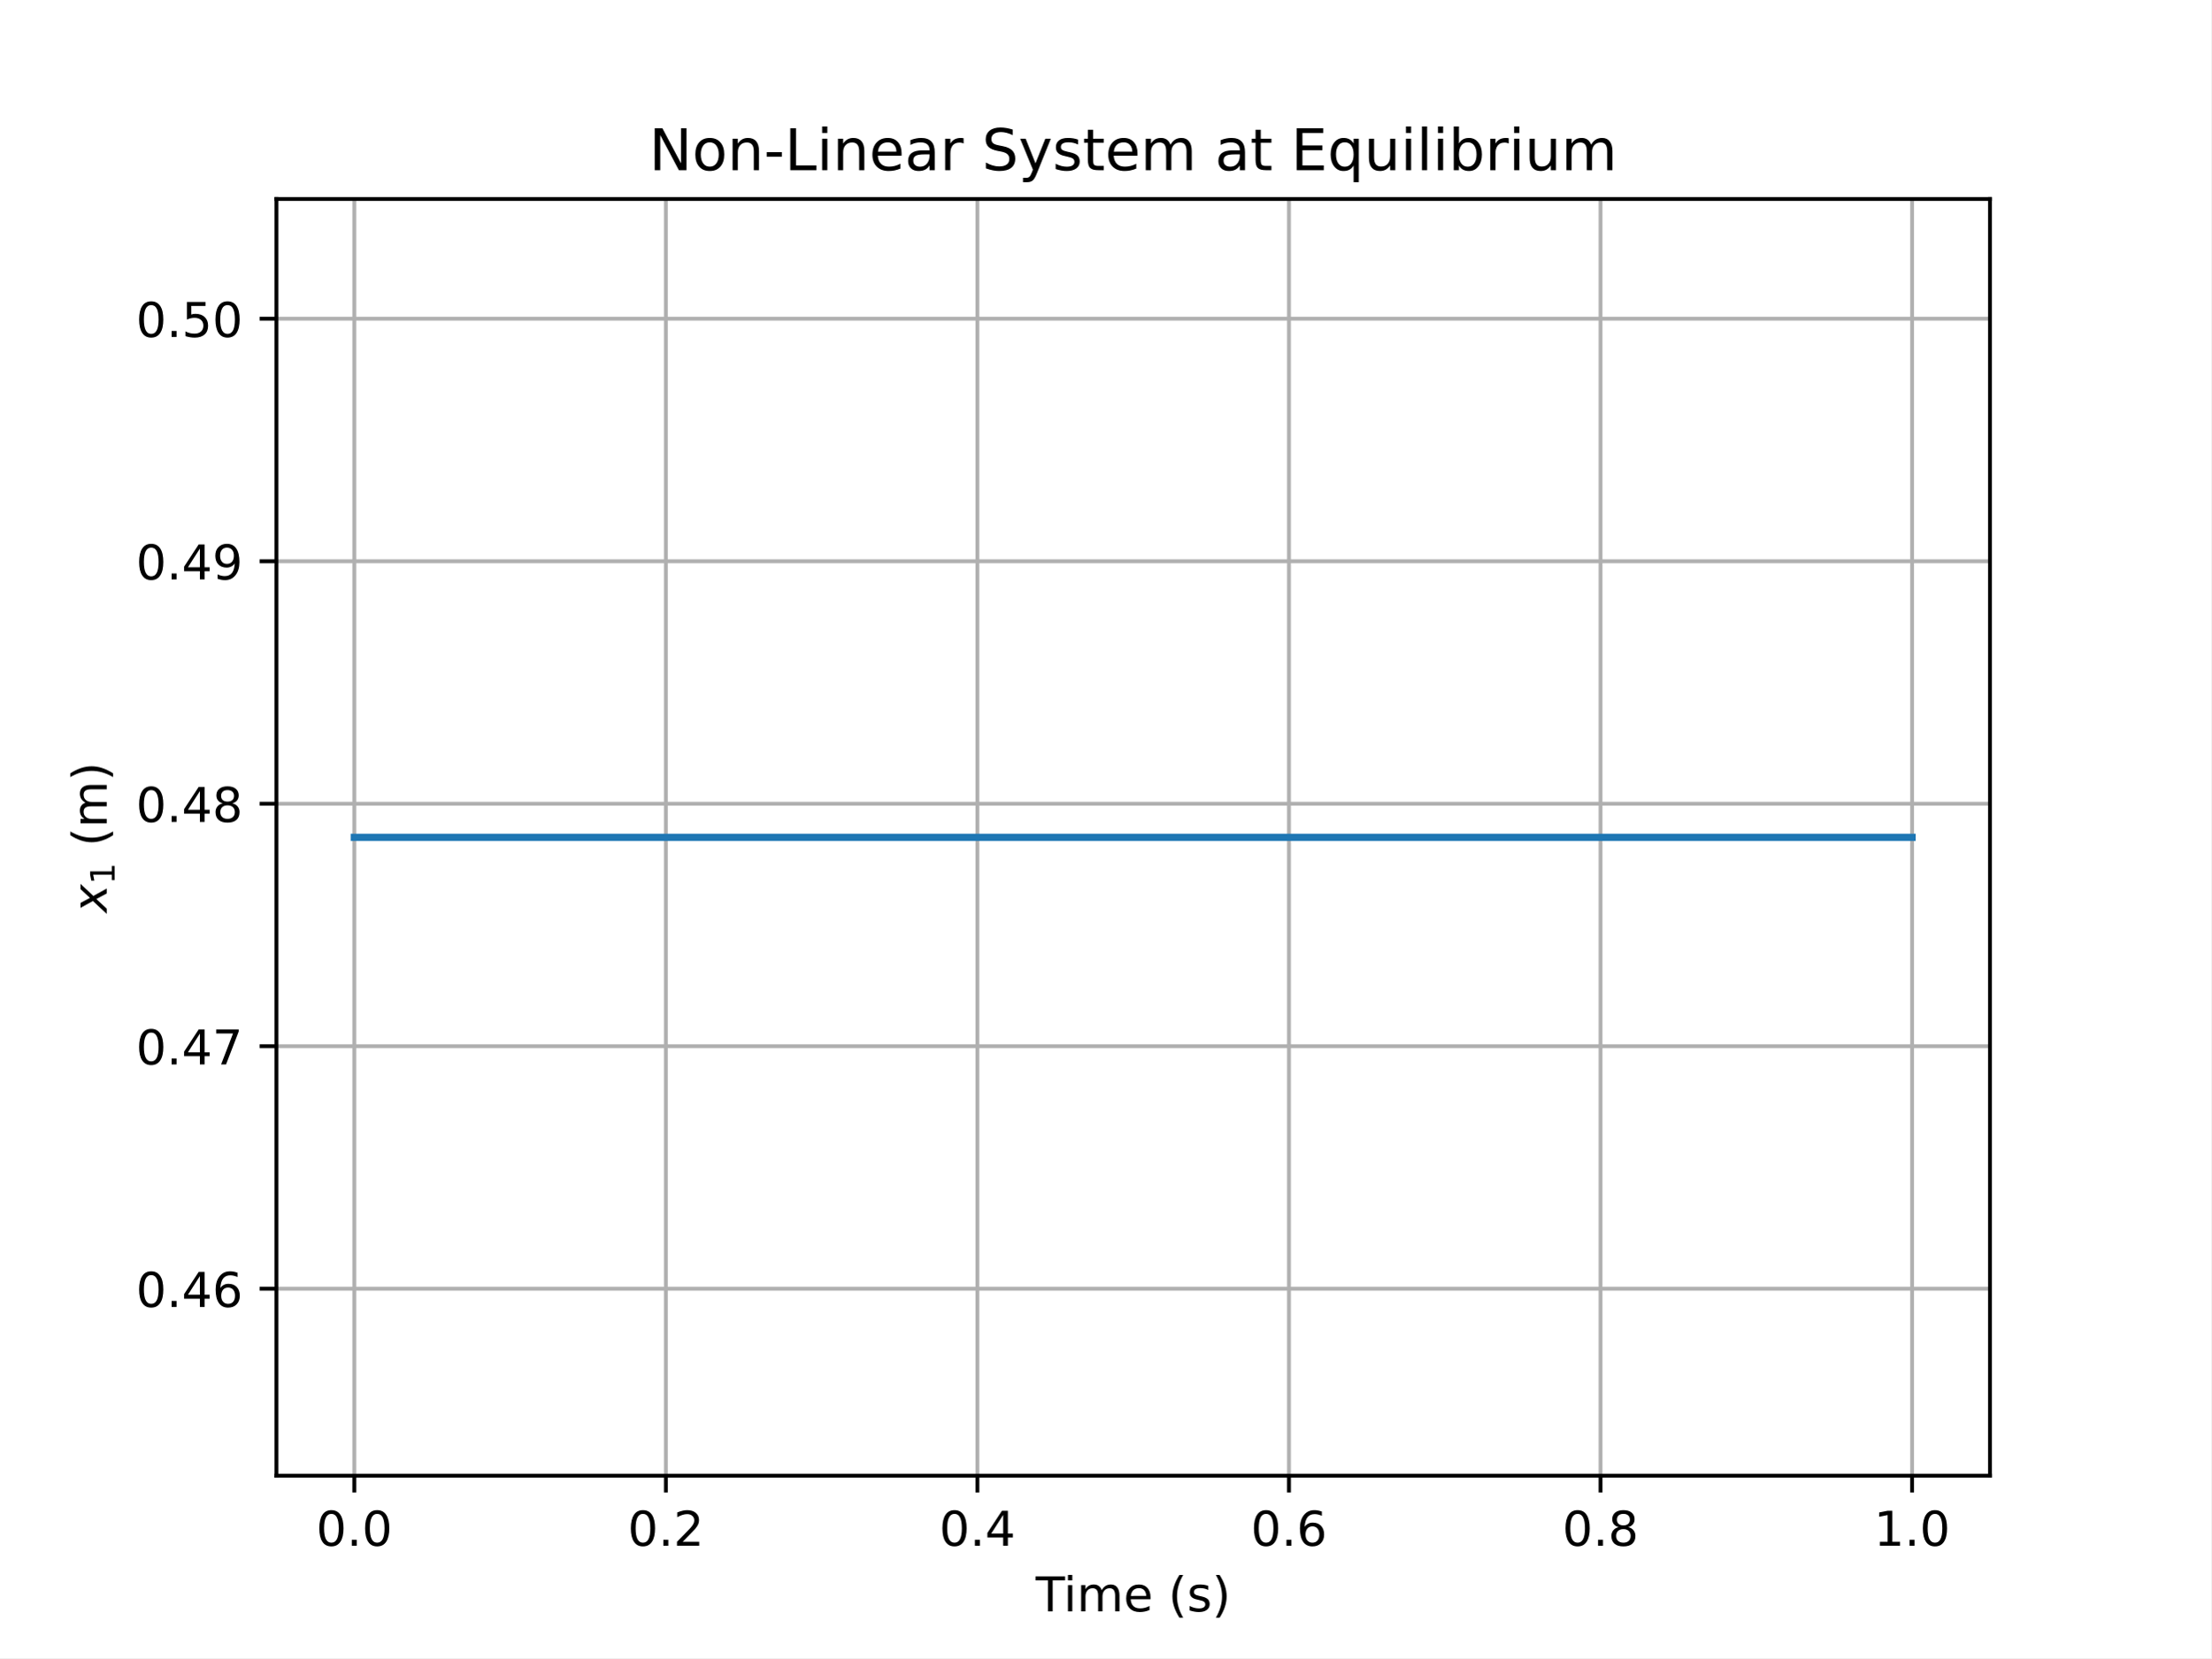
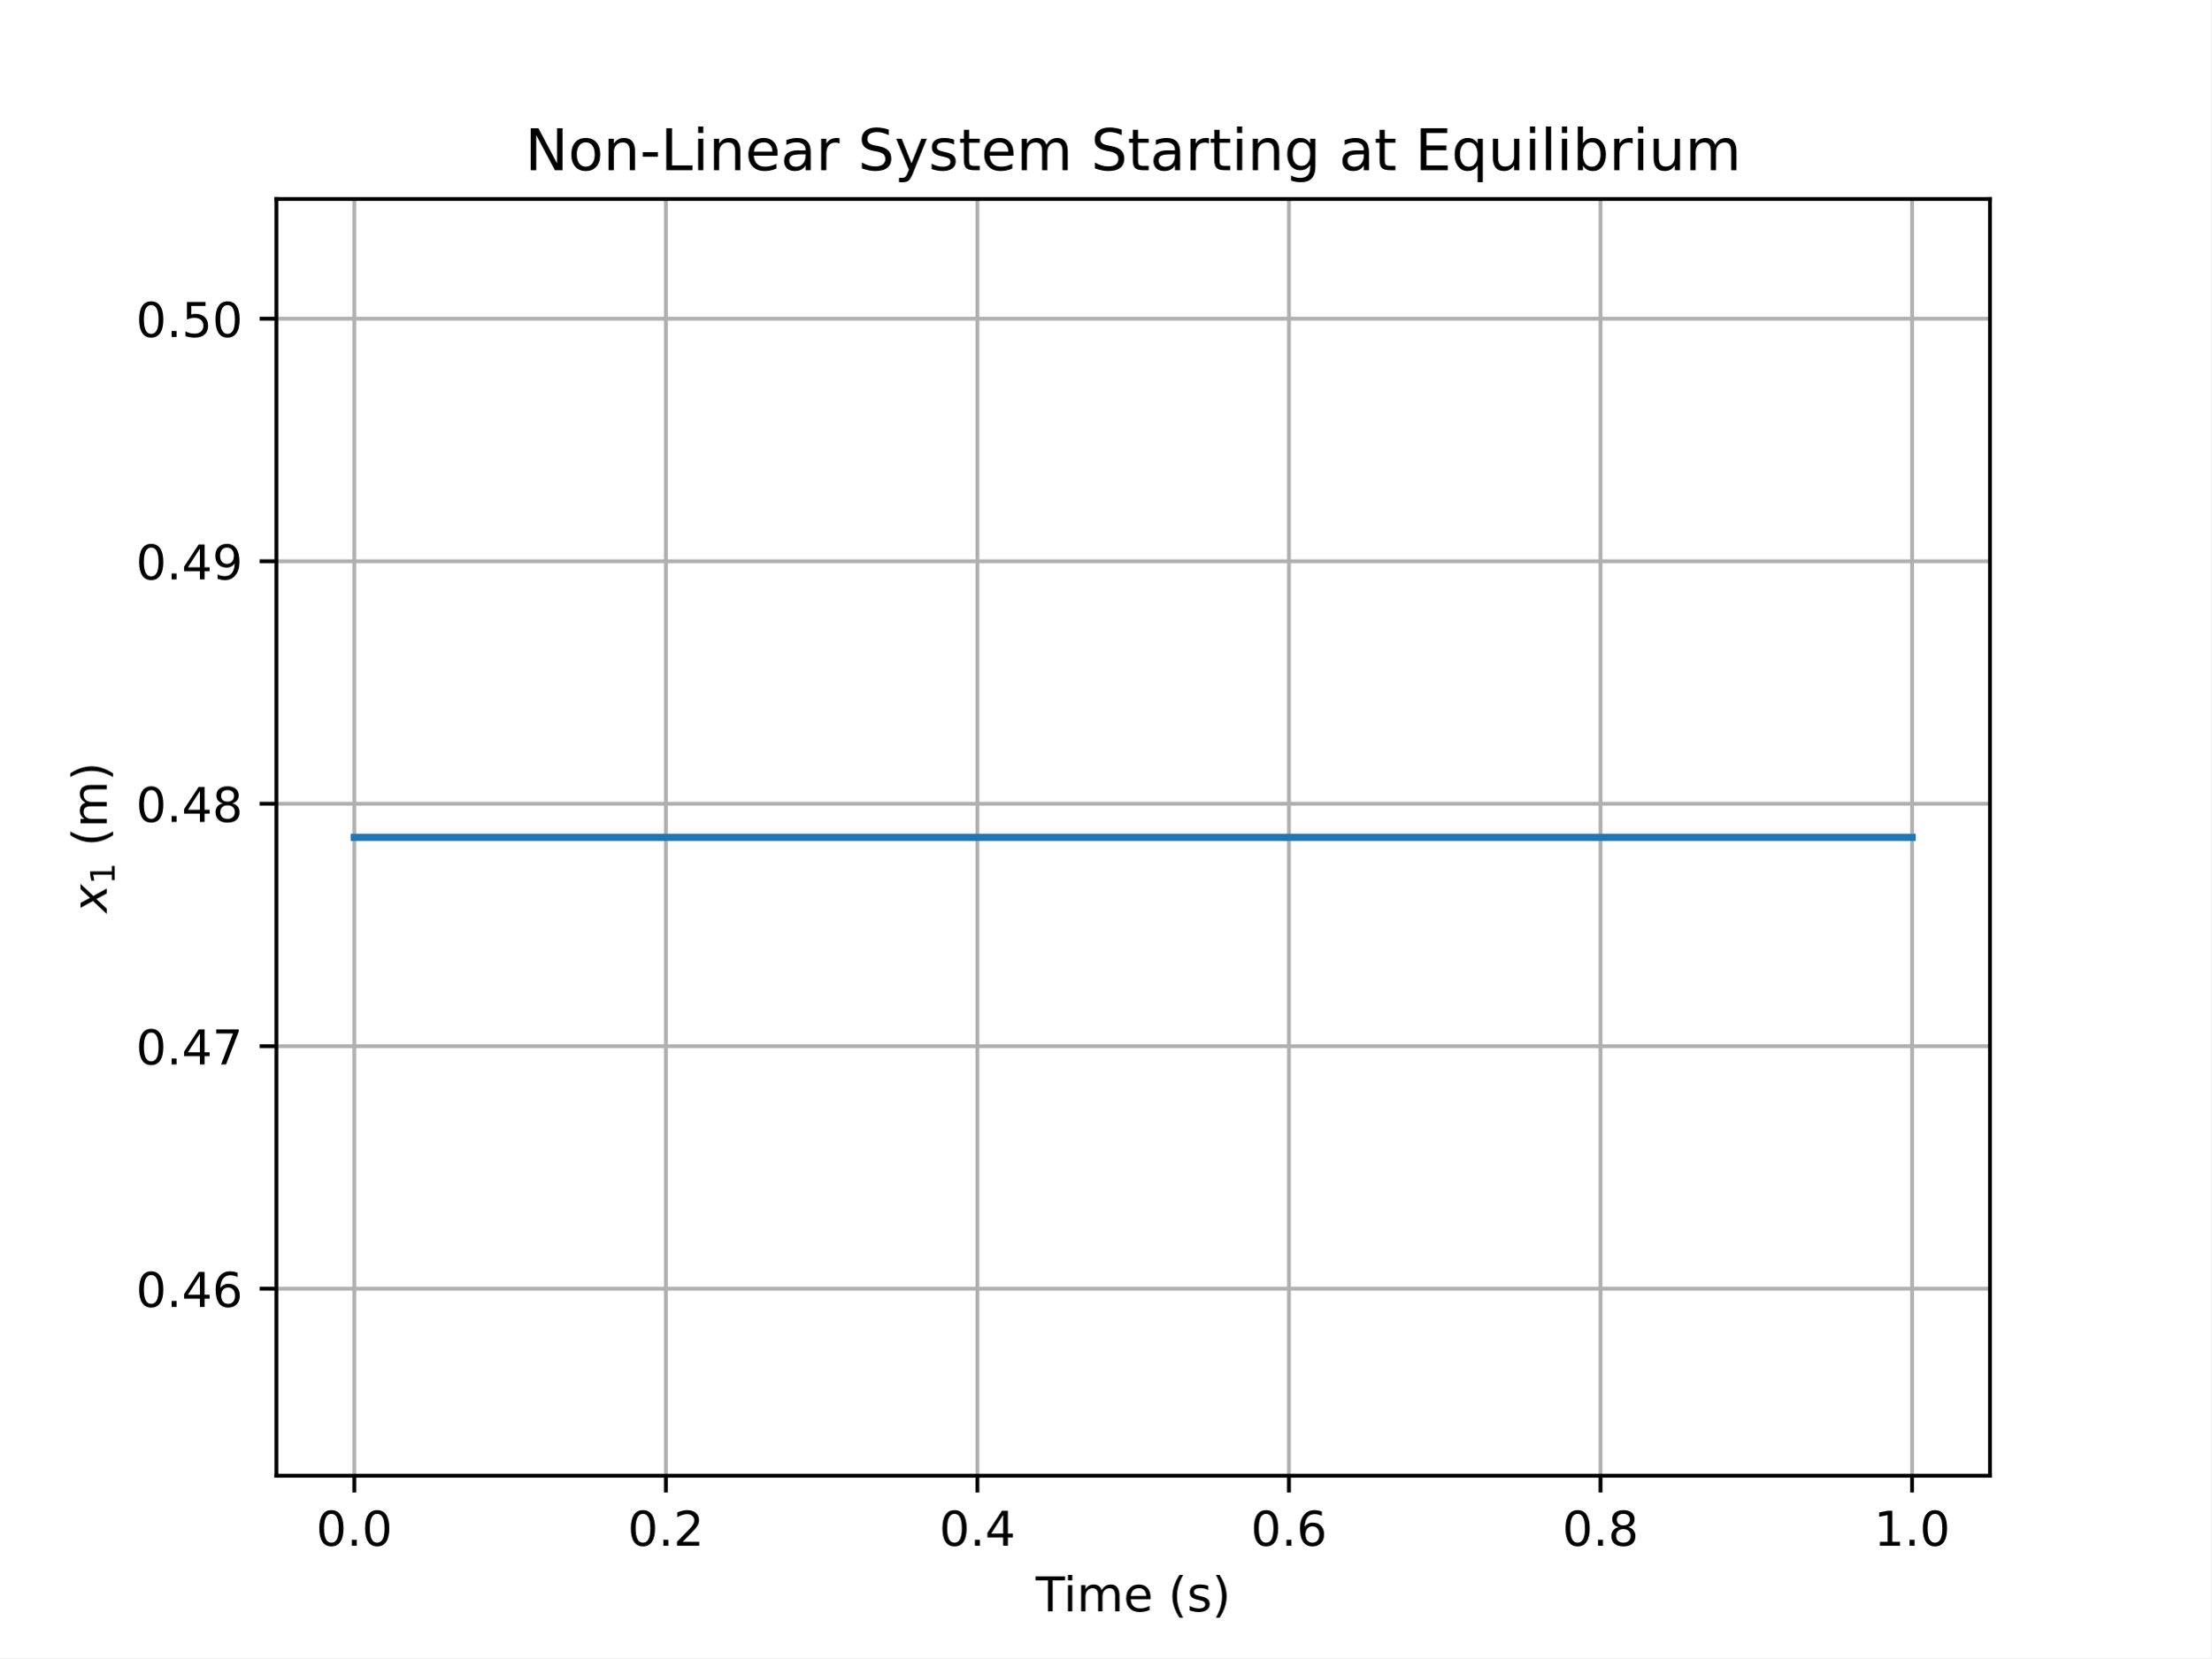
<svg xmlns="http://www.w3.org/2000/svg" xmlns:xlink="http://www.w3.org/1999/xlink" height="345.6pt" version="1.1" viewBox="0 0 460.8 345.6" width="460.8pt">
  <defs>
    <style type="text/css">*{stroke-linecap:butt;stroke-linejoin:round;}</style>
  </defs>
  <g id="figure_1">
    <g id="patch_1">
      <path d="M 0 345.6  L 460.8 345.6  L 460.8 0  L 0 0  z " style="fill:#ffffff;" />
    </g>
    <g id="axes_1">
      <g id="patch_2">
        <path d="M 57.6 307.584  L 414.72 307.584  L 414.72 41.472  L 57.6 41.472  z " style="fill:#ffffff;" />
      </g>
      <g id="matplotlib.axis_1">
        <g id="xtick_1">
          <g id="line2d_1">
-             <path clip-path="url(#p80c5e24067)" d="M 73.833 307.584  L 73.833 41.472  " style="fill:none;stroke:#b0b0b0;stroke-linecap:square;stroke-width:0.8;" />
+             <path clip-path="url(#pe09d1ce5cc)" d="M 73.833 307.584  L 73.833 41.472  " style="fill:none;stroke:#b0b0b0;stroke-linecap:square;stroke-width:0.8;" />
          </g>
          <g id="line2d_2">
            <defs>
-               <path d="M 0 0  L 0 3.5  " id="m6434fe8205" style="stroke:#000000;stroke-width:0.8;" />
+               <path d="M 0 0  L 0 3.5  " id="meaebf9f556" style="stroke:#000000;stroke-width:0.8;" />
            </defs>
            <g>
-               <use style="stroke:#000000;stroke-width:0.8;" x="73.833" xlink:href="#m6434fe8205" y="307.584" />
+               <use style="stroke:#000000;stroke-width:0.8;" x="73.833" xlink:href="#meaebf9f556" y="307.584" />
            </g>
          </g>
          <g id="text_1">
            <g transform="translate(65.88116 322.1824)scale(0.1 -0.1)">
              <defs>
                <path d="M 31.781 66.406  Q 24.172 66.406 20.328 58.906  Q 16.5 51.422 16.5 36.375  Q 16.5 21.391 20.328 13.891  Q 24.172 6.391 31.781 6.391  Q 39.453 6.391 43.281 13.891  Q 47.125 21.391 47.125 36.375  Q 47.125 51.422 43.281 58.906  Q 39.453 66.406 31.781 66.406  z M 31.781 74.219  Q 44.047 74.219 50.516 64.516  Q 56.984 54.828 56.984 36.375  Q 56.984 17.969 50.516 8.266  Q 44.047 -1.422 31.781 -1.422  Q 19.531 -1.422 13.062 8.266  Q 6.594 17.969 6.594 36.375  Q 6.594 54.828 13.062 64.516  Q 19.531 74.219 31.781 74.219  z " id="DejaVuSans-48" />
                <path d="M 10.688 12.406  L 21 12.406  L 21 0  L 10.688 0  z " id="DejaVuSans-46" />
              </defs>
              <use xlink:href="#DejaVuSans-48" />
              <use x="63.623" xlink:href="#DejaVuSans-46" />
              <use x="95.41" xlink:href="#DejaVuSans-48" />
            </g>
          </g>
        </g>
        <g id="xtick_2">
          <g id="line2d_3">
-             <path clip-path="url(#p80c5e24067)" d="M 138.764 307.584  L 138.764 41.472  " style="fill:none;stroke:#b0b0b0;stroke-linecap:square;stroke-width:0.8;" />
+             <path clip-path="url(#pe09d1ce5cc)" d="M 138.764 307.584  L 138.764 41.472  " style="fill:none;stroke:#b0b0b0;stroke-linecap:square;stroke-width:0.8;" />
          </g>
          <g id="line2d_4">
            <g>
-               <use style="stroke:#000000;stroke-width:0.8;" x="138.764" xlink:href="#m6434fe8205" y="307.584" />
+               <use style="stroke:#000000;stroke-width:0.8;" x="138.764" xlink:href="#meaebf9f556" y="307.584" />
            </g>
          </g>
          <g id="text_2">
            <g transform="translate(130.8121 322.1824)scale(0.1 -0.1)">
              <defs>
                <path d="M 19.188 8.297  L 53.609 8.297  L 53.609 0  L 7.328 0  L 7.328 8.297  Q 12.938 14.109 22.625 23.891  Q 32.328 33.688 34.812 36.531  Q 39.547 41.844 41.422 45.531  Q 43.312 49.219 43.312 52.781  Q 43.312 58.594 39.234 62.25  Q 35.156 65.922 28.609 65.922  Q 23.969 65.922 18.812 64.312  Q 13.672 62.703 7.812 59.422  L 7.812 69.391  Q 13.766 71.781 18.938 73  Q 24.125 74.219 28.422 74.219  Q 39.75 74.219 46.484 68.547  Q 53.219 62.891 53.219 53.422  Q 53.219 48.922 51.531 44.891  Q 49.859 40.875 45.406 35.406  Q 44.188 33.984 37.641 27.219  Q 31.109 20.453 19.188 8.297  z " id="DejaVuSans-50" />
              </defs>
              <use xlink:href="#DejaVuSans-48" />
              <use x="63.623" xlink:href="#DejaVuSans-46" />
              <use x="95.41" xlink:href="#DejaVuSans-50" />
            </g>
          </g>
        </g>
        <g id="xtick_3">
          <g id="line2d_5">
-             <path clip-path="url(#p80c5e24067)" d="M 203.695 307.584  L 203.695 41.472  " style="fill:none;stroke:#b0b0b0;stroke-linecap:square;stroke-width:0.8;" />
+             <path clip-path="url(#pe09d1ce5cc)" d="M 203.695 307.584  L 203.695 41.472  " style="fill:none;stroke:#b0b0b0;stroke-linecap:square;stroke-width:0.8;" />
          </g>
          <g id="line2d_6">
            <g>
-               <use style="stroke:#000000;stroke-width:0.8;" x="203.695" xlink:href="#m6434fe8205" y="307.584" />
+               <use style="stroke:#000000;stroke-width:0.8;" x="203.695" xlink:href="#meaebf9f556" y="307.584" />
            </g>
          </g>
          <g id="text_3">
            <g transform="translate(195.743 322.1824)scale(0.1 -0.1)">
              <defs>
                <path d="M 37.797 64.312  L 12.891 25.391  L 37.797 25.391  z M 35.203 72.906  L 47.609 72.906  L 47.609 25.391  L 58.016 25.391  L 58.016 17.188  L 47.609 17.188  L 47.609 0  L 37.797 0  L 37.797 17.188  L 4.891 17.188  L 4.891 26.703  z " id="DejaVuSans-52" />
              </defs>
              <use xlink:href="#DejaVuSans-48" />
              <use x="63.623" xlink:href="#DejaVuSans-46" />
              <use x="95.41" xlink:href="#DejaVuSans-52" />
            </g>
          </g>
        </g>
        <g id="xtick_4">
          <g id="line2d_7">
-             <path clip-path="url(#p80c5e24067)" d="M 268.625 307.584  L 268.625 41.472  " style="fill:none;stroke:#b0b0b0;stroke-linecap:square;stroke-width:0.8;" />
+             <path clip-path="url(#pe09d1ce5cc)" d="M 268.625 307.584  L 268.625 41.472  " style="fill:none;stroke:#b0b0b0;stroke-linecap:square;stroke-width:0.8;" />
          </g>
          <g id="line2d_8">
            <g>
-               <use style="stroke:#000000;stroke-width:0.8;" x="268.625" xlink:href="#m6434fe8205" y="307.584" />
+               <use style="stroke:#000000;stroke-width:0.8;" x="268.625" xlink:href="#meaebf9f556" y="307.584" />
            </g>
          </g>
          <g id="text_4">
            <g transform="translate(260.6739 322.1824)scale(0.1 -0.1)">
              <defs>
                <path d="M 33.016 40.375  Q 26.375 40.375 22.484 35.828  Q 18.609 31.297 18.609 23.391  Q 18.609 15.531 22.484 10.953  Q 26.375 6.391 33.016 6.391  Q 39.656 6.391 43.531 10.953  Q 47.406 15.531 47.406 23.391  Q 47.406 31.297 43.531 35.828  Q 39.656 40.375 33.016 40.375  z M 52.594 71.297  L 52.594 62.312  Q 48.875 64.062 45.094 64.984  Q 41.312 65.922 37.594 65.922  Q 27.828 65.922 22.672 59.328  Q 17.531 52.734 16.797 39.406  Q 19.672 43.656 24.016 45.922  Q 28.375 48.188 33.594 48.188  Q 44.578 48.188 50.953 41.516  Q 57.328 34.859 57.328 23.391  Q 57.328 12.156 50.688 5.359  Q 44.047 -1.422 33.016 -1.422  Q 20.359 -1.422 13.672 8.266  Q 6.984 17.969 6.984 36.375  Q 6.984 53.656 15.188 63.938  Q 23.391 74.219 37.203 74.219  Q 40.922 74.219 44.703 73.484  Q 48.484 72.75 52.594 71.297  z " id="DejaVuSans-54" />
              </defs>
              <use xlink:href="#DejaVuSans-48" />
              <use x="63.623" xlink:href="#DejaVuSans-46" />
              <use x="95.41" xlink:href="#DejaVuSans-54" />
            </g>
          </g>
        </g>
        <g id="xtick_5">
          <g id="line2d_9">
-             <path clip-path="url(#p80c5e24067)" d="M 333.556 307.584  L 333.556 41.472  " style="fill:none;stroke:#b0b0b0;stroke-linecap:square;stroke-width:0.8;" />
+             <path clip-path="url(#pe09d1ce5cc)" d="M 333.556 307.584  L 333.556 41.472  " style="fill:none;stroke:#b0b0b0;stroke-linecap:square;stroke-width:0.8;" />
          </g>
          <g id="line2d_10">
            <g>
-               <use style="stroke:#000000;stroke-width:0.8;" x="333.556" xlink:href="#m6434fe8205" y="307.584" />
+               <use style="stroke:#000000;stroke-width:0.8;" x="333.556" xlink:href="#meaebf9f556" y="307.584" />
            </g>
          </g>
          <g id="text_5">
            <g transform="translate(325.6048 322.1824)scale(0.1 -0.1)">
              <defs>
                <path d="M 31.781 34.625  Q 24.75 34.625 20.719 30.859  Q 16.703 27.094 16.703 20.516  Q 16.703 13.922 20.719 10.156  Q 24.75 6.391 31.781 6.391  Q 38.812 6.391 42.859 10.172  Q 46.922 13.969 46.922 20.516  Q 46.922 27.094 42.891 30.859  Q 38.875 34.625 31.781 34.625  z M 21.922 38.812  Q 15.578 40.375 12.031 44.719  Q 8.5 49.078 8.5 55.328  Q 8.5 64.062 14.719 69.141  Q 20.953 74.219 31.781 74.219  Q 42.672 74.219 48.875 69.141  Q 55.078 64.062 55.078 55.328  Q 55.078 49.078 51.531 44.719  Q 48 40.375 41.703 38.812  Q 48.828 37.156 52.797 32.312  Q 56.781 27.484 56.781 20.516  Q 56.781 9.906 50.312 4.234  Q 43.844 -1.422 31.781 -1.422  Q 19.734 -1.422 13.25 4.234  Q 6.781 9.906 6.781 20.516  Q 6.781 27.484 10.781 32.312  Q 14.797 37.156 21.922 38.812  z M 18.312 54.391  Q 18.312 48.734 21.844 45.562  Q 25.391 42.391 31.781 42.391  Q 38.141 42.391 41.719 45.562  Q 45.312 48.734 45.312 54.391  Q 45.312 60.062 41.719 63.234  Q 38.141 66.406 31.781 66.406  Q 25.391 66.406 21.844 63.234  Q 18.312 60.062 18.312 54.391  z " id="DejaVuSans-56" />
              </defs>
              <use xlink:href="#DejaVuSans-48" />
              <use x="63.623" xlink:href="#DejaVuSans-46" />
              <use x="95.41" xlink:href="#DejaVuSans-56" />
            </g>
          </g>
        </g>
        <g id="xtick_6">
          <g id="line2d_11">
-             <path clip-path="url(#p80c5e24067)" d="M 398.487 307.584  L 398.487 41.472  " style="fill:none;stroke:#b0b0b0;stroke-linecap:square;stroke-width:0.8;" />
+             <path clip-path="url(#pe09d1ce5cc)" d="M 398.487 307.584  L 398.487 41.472  " style="fill:none;stroke:#b0b0b0;stroke-linecap:square;stroke-width:0.8;" />
          </g>
          <g id="line2d_12">
            <g>
-               <use style="stroke:#000000;stroke-width:0.8;" x="398.487" xlink:href="#m6434fe8205" y="307.584" />
+               <use style="stroke:#000000;stroke-width:0.8;" x="398.487" xlink:href="#meaebf9f556" y="307.584" />
            </g>
          </g>
          <g id="text_6">
            <g transform="translate(390.5357 322.1824)scale(0.1 -0.1)">
              <defs>
                <path d="M 12.406 8.297  L 28.516 8.297  L 28.516 63.922  L 10.984 60.406  L 10.984 69.391  L 28.422 72.906  L 38.281 72.906  L 38.281 8.297  L 54.391 8.297  L 54.391 0  L 12.406 0  z " id="DejaVuSans-49" />
              </defs>
              <use xlink:href="#DejaVuSans-49" />
              <use x="63.623" xlink:href="#DejaVuSans-46" />
              <use x="95.41" xlink:href="#DejaVuSans-48" />
            </g>
          </g>
        </g>
        <g id="text_7">
          <g transform="translate(215.8311 335.8606)scale(0.1 -0.1)">
            <defs>
              <path d="M -0.297 72.906  L 61.375 72.906  L 61.375 64.594  L 35.5 64.594  L 35.5 0  L 25.594 0  L 25.594 64.594  L -0.297 64.594  z " id="DejaVuSans-84" />
              <path d="M 9.422 54.688  L 18.406 54.688  L 18.406 0  L 9.422 0  z M 9.422 75.984  L 18.406 75.984  L 18.406 64.594  L 9.422 64.594  z " id="DejaVuSans-105" />
              <path d="M 52 44.188  Q 55.375 50.25 60.062 53.125  Q 64.75 56 71.094 56  Q 79.641 56 84.281 50.016  Q 88.922 44.047 88.922 33.016  L 88.922 0  L 79.891 0  L 79.891 32.719  Q 79.891 40.578 77.094 44.375  Q 74.312 48.188 68.609 48.188  Q 61.625 48.188 57.562 43.547  Q 53.516 38.922 53.516 30.906  L 53.516 0  L 44.484 0  L 44.484 32.719  Q 44.484 40.625 41.703 44.406  Q 38.922 48.188 33.109 48.188  Q 26.219 48.188 22.156 43.531  Q 18.109 38.875 18.109 30.906  L 18.109 0  L 9.078 0  L 9.078 54.688  L 18.109 54.688  L 18.109 46.188  Q 21.188 51.219 25.484 53.609  Q 29.781 56 35.688 56  Q 41.656 56 45.828 52.969  Q 50 49.953 52 44.188  z " id="DejaVuSans-109" />
              <path d="M 56.203 29.594  L 56.203 25.203  L 14.891 25.203  Q 15.484 15.922 20.484 11.062  Q 25.484 6.203 34.422 6.203  Q 39.594 6.203 44.453 7.469  Q 49.312 8.734 54.109 11.281  L 54.109 2.781  Q 49.266 0.734 44.188 -0.344  Q 39.109 -1.422 33.891 -1.422  Q 20.797 -1.422 13.156 6.188  Q 5.516 13.812 5.516 26.812  Q 5.516 40.234 12.766 48.109  Q 20.016 56 32.328 56  Q 43.359 56 49.781 48.891  Q 56.203 41.797 56.203 29.594  z M 47.219 32.234  Q 47.125 39.594 43.094 43.984  Q 39.062 48.391 32.422 48.391  Q 24.906 48.391 20.391 44.141  Q 15.875 39.891 15.188 32.172  z " id="DejaVuSans-101" />
              <path id="DejaVuSans-32" />
              <path d="M 31 75.875  Q 24.469 64.656 21.281 53.656  Q 18.109 42.672 18.109 31.391  Q 18.109 20.125 21.312 9.062  Q 24.516 -2 31 -13.188  L 23.188 -13.188  Q 15.875 -1.703 12.234 9.375  Q 8.594 20.453 8.594 31.391  Q 8.594 42.281 12.203 53.312  Q 15.828 64.359 23.188 75.875  z " id="DejaVuSans-40" />
              <path d="M 44.281 53.078  L 44.281 44.578  Q 40.484 46.531 36.375 47.5  Q 32.281 48.484 27.875 48.484  Q 21.188 48.484 17.844 46.438  Q 14.5 44.391 14.5 40.281  Q 14.5 37.156 16.891 35.375  Q 19.281 33.594 26.516 31.984  L 29.594 31.297  Q 39.156 29.25 43.188 25.516  Q 47.219 21.781 47.219 15.094  Q 47.219 7.469 41.188 3.016  Q 35.156 -1.422 24.609 -1.422  Q 20.219 -1.422 15.453 -0.562  Q 10.688 0.297 5.422 2  L 5.422 11.281  Q 10.406 8.688 15.234 7.391  Q 20.062 6.109 24.812 6.109  Q 31.156 6.109 34.562 8.281  Q 37.984 10.453 37.984 14.406  Q 37.984 18.062 35.516 20.016  Q 33.062 21.969 24.703 23.781  L 21.578 24.516  Q 13.234 26.266 9.516 29.906  Q 5.812 33.547 5.812 39.891  Q 5.812 47.609 11.281 51.797  Q 16.75 56 26.812 56  Q 31.781 56 36.172 55.266  Q 40.578 54.547 44.281 53.078  z " id="DejaVuSans-115" />
              <path d="M 8.016 75.875  L 15.828 75.875  Q 23.141 64.359 26.781 53.312  Q 30.422 42.281 30.422 31.391  Q 30.422 20.453 26.781 9.375  Q 23.141 -1.703 15.828 -13.188  L 8.016 -13.188  Q 14.5 -2 17.703 9.062  Q 20.906 20.125 20.906 31.391  Q 20.906 42.672 17.703 53.656  Q 14.5 64.656 8.016 75.875  z " id="DejaVuSans-41" />
            </defs>
            <use xlink:href="#DejaVuSans-84" />
            <use x="57.959" xlink:href="#DejaVuSans-105" />
            <use x="85.742" xlink:href="#DejaVuSans-109" />
            <use x="183.154" xlink:href="#DejaVuSans-101" />
            <use x="244.678" xlink:href="#DejaVuSans-32" />
            <use x="276.465" xlink:href="#DejaVuSans-40" />
            <use x="315.479" xlink:href="#DejaVuSans-115" />
            <use x="367.578" xlink:href="#DejaVuSans-41" />
          </g>
        </g>
      </g>
      <g id="matplotlib.axis_2">
        <g id="ytick_1">
          <g id="line2d_13">
-             <path clip-path="url(#p80c5e24067)" d="M 57.6 268.609  L 414.72 268.609  " style="fill:none;stroke:#b0b0b0;stroke-linecap:square;stroke-width:0.8;" />
+             <path clip-path="url(#pe09d1ce5cc)" d="M 57.6 268.609  L 414.72 268.609  " style="fill:none;stroke:#b0b0b0;stroke-linecap:square;stroke-width:0.8;" />
          </g>
          <g id="line2d_14">
            <defs>
-               <path d="M 0 0  L -3.5 0  " id="m85490533a6" style="stroke:#000000;stroke-width:0.8;" />
+               <path d="M 0 0  L -3.5 0  " id="m3df046869f" style="stroke:#000000;stroke-width:0.8;" />
            </defs>
            <g>
-               <use style="stroke:#000000;stroke-width:0.8;" x="57.6" xlink:href="#m85490533a6" y="268.609" />
+               <use style="stroke:#000000;stroke-width:0.8;" x="57.6" xlink:href="#m3df046869f" y="268.609" />
            </g>
          </g>
          <g id="text_8">
            <g transform="translate(28.33438 272.4083)scale(0.1 -0.1)">
              <use xlink:href="#DejaVuSans-48" />
              <use x="63.623" xlink:href="#DejaVuSans-46" />
              <use x="95.41" xlink:href="#DejaVuSans-52" />
              <use x="159.033" xlink:href="#DejaVuSans-54" />
            </g>
          </g>
        </g>
        <g id="ytick_2">
          <g id="line2d_15">
-             <path clip-path="url(#p80c5e24067)" d="M 57.6 218.063  L 414.72 218.063  " style="fill:none;stroke:#b0b0b0;stroke-linecap:square;stroke-width:0.8;" />
+             <path clip-path="url(#pe09d1ce5cc)" d="M 57.6 218.063  L 414.72 218.063  " style="fill:none;stroke:#b0b0b0;stroke-linecap:square;stroke-width:0.8;" />
          </g>
          <g id="line2d_16">
            <g>
-               <use style="stroke:#000000;stroke-width:0.8;" x="57.6" xlink:href="#m85490533a6" y="218.063" />
+               <use style="stroke:#000000;stroke-width:0.8;" x="57.6" xlink:href="#m3df046869f" y="218.063" />
            </g>
          </g>
          <g id="text_9">
            <g transform="translate(28.33438 221.8622)scale(0.1 -0.1)">
              <defs>
                <path d="M 8.203 72.906  L 55.078 72.906  L 55.078 68.703  L 28.609 0  L 18.312 0  L 43.219 64.594  L 8.203 64.594  z " id="DejaVuSans-55" />
              </defs>
              <use xlink:href="#DejaVuSans-48" />
              <use x="63.623" xlink:href="#DejaVuSans-46" />
              <use x="95.41" xlink:href="#DejaVuSans-52" />
              <use x="159.033" xlink:href="#DejaVuSans-55" />
            </g>
          </g>
        </g>
        <g id="ytick_3">
          <g id="line2d_17">
-             <path clip-path="url(#p80c5e24067)" d="M 57.6 167.517  L 414.72 167.517  " style="fill:none;stroke:#b0b0b0;stroke-linecap:square;stroke-width:0.8;" />
+             <path clip-path="url(#pe09d1ce5cc)" d="M 57.6 167.517  L 414.72 167.517  " style="fill:none;stroke:#b0b0b0;stroke-linecap:square;stroke-width:0.8;" />
          </g>
          <g id="line2d_18">
            <g>
-               <use style="stroke:#000000;stroke-width:0.8;" x="57.6" xlink:href="#m85490533a6" y="167.517" />
+               <use style="stroke:#000000;stroke-width:0.8;" x="57.6" xlink:href="#m3df046869f" y="167.517" />
            </g>
          </g>
          <g id="text_10">
            <g transform="translate(28.33438 171.3162)scale(0.1 -0.1)">
              <use xlink:href="#DejaVuSans-48" />
              <use x="63.623" xlink:href="#DejaVuSans-46" />
              <use x="95.41" xlink:href="#DejaVuSans-52" />
              <use x="159.033" xlink:href="#DejaVuSans-56" />
            </g>
          </g>
        </g>
        <g id="ytick_4">
          <g id="line2d_19">
-             <path clip-path="url(#p80c5e24067)" d="M 57.6 116.971  L 414.72 116.971  " style="fill:none;stroke:#b0b0b0;stroke-linecap:square;stroke-width:0.8;" />
+             <path clip-path="url(#pe09d1ce5cc)" d="M 57.6 116.971  L 414.72 116.971  " style="fill:none;stroke:#b0b0b0;stroke-linecap:square;stroke-width:0.8;" />
          </g>
          <g id="line2d_20">
            <g>
-               <use style="stroke:#000000;stroke-width:0.8;" x="57.6" xlink:href="#m85490533a6" y="116.971" />
+               <use style="stroke:#000000;stroke-width:0.8;" x="57.6" xlink:href="#m3df046869f" y="116.971" />
            </g>
          </g>
          <g id="text_11">
            <g transform="translate(28.33438 120.7701)scale(0.1 -0.1)">
              <defs>
                <path d="M 10.984 1.516  L 10.984 10.5  Q 14.703 8.734 18.5 7.812  Q 22.312 6.891 25.984 6.891  Q 35.75 6.891 40.891 13.453  Q 46.047 20.016 46.781 33.406  Q 43.953 29.203 39.594 26.953  Q 35.25 24.703 29.984 24.703  Q 19.047 24.703 12.672 31.312  Q 6.297 37.938 6.297 49.422  Q 6.297 60.641 12.938 67.422  Q 19.578 74.219 30.609 74.219  Q 43.266 74.219 49.922 64.516  Q 56.594 54.828 56.594 36.375  Q 56.594 19.141 48.406 8.859  Q 40.234 -1.422 26.422 -1.422  Q 22.703 -1.422 18.891 -0.688  Q 15.094 0.047 10.984 1.516  z M 30.609 32.422  Q 37.25 32.422 41.125 36.953  Q 45.016 41.5 45.016 49.422  Q 45.016 57.281 41.125 61.844  Q 37.25 66.406 30.609 66.406  Q 23.969 66.406 20.094 61.844  Q 16.219 57.281 16.219 49.422  Q 16.219 41.5 20.094 36.953  Q 23.969 32.422 30.609 32.422  z " id="DejaVuSans-57" />
              </defs>
              <use xlink:href="#DejaVuSans-48" />
              <use x="63.623" xlink:href="#DejaVuSans-46" />
              <use x="95.41" xlink:href="#DejaVuSans-52" />
              <use x="159.033" xlink:href="#DejaVuSans-57" />
            </g>
          </g>
        </g>
        <g id="ytick_5">
          <g id="line2d_21">
-             <path clip-path="url(#p80c5e24067)" d="M 57.6 66.425  L 414.72 66.425  " style="fill:none;stroke:#b0b0b0;stroke-linecap:square;stroke-width:0.8;" />
+             <path clip-path="url(#pe09d1ce5cc)" d="M 57.6 66.425  L 414.72 66.425  " style="fill:none;stroke:#b0b0b0;stroke-linecap:square;stroke-width:0.8;" />
          </g>
          <g id="line2d_22">
            <g>
-               <use style="stroke:#000000;stroke-width:0.8;" x="57.6" xlink:href="#m85490533a6" y="66.425" />
+               <use style="stroke:#000000;stroke-width:0.8;" x="57.6" xlink:href="#m3df046869f" y="66.425" />
            </g>
          </g>
          <g id="text_12">
            <g transform="translate(28.33438 70.22406)scale(0.1 -0.1)">
              <defs>
                <path d="M 10.797 72.906  L 49.516 72.906  L 49.516 64.594  L 19.828 64.594  L 19.828 46.734  Q 21.969 47.469 24.109 47.828  Q 26.266 48.188 28.422 48.188  Q 40.625 48.188 47.75 41.5  Q 54.891 34.812 54.891 23.391  Q 54.891 11.625 47.562 5.094  Q 40.234 -1.422 26.906 -1.422  Q 22.312 -1.422 17.547 -0.641  Q 12.797 0.141 7.719 1.703  L 7.719 11.625  Q 12.109 9.234 16.797 8.062  Q 21.484 6.891 26.703 6.891  Q 35.156 6.891 40.078 11.328  Q 45.016 15.766 45.016 23.391  Q 45.016 31 40.078 35.438  Q 35.156 39.891 26.703 39.891  Q 22.75 39.891 18.812 39.016  Q 14.891 38.141 10.797 36.281  z " id="DejaVuSans-53" />
              </defs>
              <use xlink:href="#DejaVuSans-48" />
              <use x="63.623" xlink:href="#DejaVuSans-46" />
              <use x="95.41" xlink:href="#DejaVuSans-53" />
              <use x="159.033" xlink:href="#DejaVuSans-48" />
            </g>
          </g>
        </g>
        <g id="text_13">
          <g transform="translate(22.25469 190.228)rotate(-90)scale(0.1 -0.1)">
            <defs>
              <path d="M 60.016 54.688  L 34.906 27.875  L 50.297 0  L 39.984 0  L 28.422 21.688  L 8.297 0  L -2.594 0  L 24.312 28.812  L 10.016 54.688  L 20.312 54.688  L 30.812 34.906  L 49.125 54.688  z " id="DejaVuSans-Oblique-120" />
            </defs>
            <use transform="translate(0 0.125)" xlink:href="#DejaVuSans-Oblique-120" />
            <use transform="translate(59.17969 -16.28125)scale(0.7)" xlink:href="#DejaVuSans-49" />
            <use transform="translate(106.4502 0.125)" xlink:href="#DejaVuSans-32" />
            <use transform="translate(138.2373 0.125)" xlink:href="#DejaVuSans-40" />
            <use transform="translate(177.251 0.125)" xlink:href="#DejaVuSans-109" />
            <use transform="translate(274.6631 0.125)" xlink:href="#DejaVuSans-41" />
          </g>
        </g>
      </g>
      <g id="line2d_23">
-         <path clip-path="url(#p80c5e24067)" d="M 73.833 174.528  L 398.487 174.528  L 398.487 174.528  " style="fill:none;stroke:#1f77b4;stroke-linecap:square;stroke-width:1.5;" />
+         <path clip-path="url(#pe09d1ce5cc)" d="M 73.833 174.528  L 398.487 174.528  L 398.487 174.528  " style="fill:none;stroke:#1f77b4;stroke-linecap:square;stroke-width:1.5;" />
      </g>
      <g id="patch_3">
        <path d="M 57.6 307.584  L 57.6 41.472  " style="fill:none;stroke:#000000;stroke-linecap:square;stroke-linejoin:miter;stroke-width:0.8;" />
      </g>
      <g id="patch_4">
        <path d="M 414.72 307.584  L 414.72 41.472  " style="fill:none;stroke:#000000;stroke-linecap:square;stroke-linejoin:miter;stroke-width:0.8;" />
      </g>
      <g id="patch_5">
        <path d="M 57.6 307.584  L 414.72 307.584  " style="fill:none;stroke:#000000;stroke-linecap:square;stroke-linejoin:miter;stroke-width:0.8;" />
      </g>
      <g id="patch_6">
        <path d="M 57.6 41.472  L 414.72 41.472  " style="fill:none;stroke:#000000;stroke-linecap:square;stroke-linejoin:miter;stroke-width:0.8;" />
      </g>
      <g id="text_14">
-         <g transform="translate(135.2681 35.472)scale(0.12 -0.12)">
+         <g transform="translate(109.4259 35.472)scale(0.12 -0.12)">
          <defs>
            <path d="M 9.812 72.906  L 23.094 72.906  L 55.422 11.922  L 55.422 72.906  L 64.984 72.906  L 64.984 0  L 51.703 0  L 19.391 60.984  L 19.391 0  L 9.812 0  z " id="DejaVuSans-78" />
            <path d="M 30.609 48.391  Q 23.391 48.391 19.188 42.75  Q 14.984 37.109 14.984 27.297  Q 14.984 17.484 19.156 11.844  Q 23.344 6.203 30.609 6.203  Q 37.797 6.203 41.984 11.859  Q 46.188 17.531 46.188 27.297  Q 46.188 37.016 41.984 42.703  Q 37.797 48.391 30.609 48.391  z M 30.609 56  Q 42.328 56 49.016 48.375  Q 55.719 40.766 55.719 27.297  Q 55.719 13.875 49.016 6.219  Q 42.328 -1.422 30.609 -1.422  Q 18.844 -1.422 12.172 6.219  Q 5.516 13.875 5.516 27.297  Q 5.516 40.766 12.172 48.375  Q 18.844 56 30.609 56  z " id="DejaVuSans-111" />
            <path d="M 54.891 33.016  L 54.891 0  L 45.906 0  L 45.906 32.719  Q 45.906 40.484 42.875 44.328  Q 39.844 48.188 33.797 48.188  Q 26.516 48.188 22.312 43.547  Q 18.109 38.922 18.109 30.906  L 18.109 0  L 9.078 0  L 9.078 54.688  L 18.109 54.688  L 18.109 46.188  Q 21.344 51.125 25.703 53.562  Q 30.078 56 35.797 56  Q 45.219 56 50.047 50.172  Q 54.891 44.344 54.891 33.016  z " id="DejaVuSans-110" />
            <path d="M 4.891 31.391  L 31.203 31.391  L 31.203 23.391  L 4.891 23.391  z " id="DejaVuSans-45" />
            <path d="M 9.812 72.906  L 19.672 72.906  L 19.672 8.297  L 55.172 8.297  L 55.172 0  L 9.812 0  z " id="DejaVuSans-76" />
            <path d="M 34.281 27.484  Q 23.391 27.484 19.188 25  Q 14.984 22.516 14.984 16.5  Q 14.984 11.719 18.141 8.906  Q 21.297 6.109 26.703 6.109  Q 34.188 6.109 38.703 11.406  Q 43.219 16.703 43.219 25.484  L 43.219 27.484  z M 52.203 31.203  L 52.203 0  L 43.219 0  L 43.219 8.297  Q 40.141 3.328 35.547 0.953  Q 30.953 -1.422 24.312 -1.422  Q 15.922 -1.422 10.953 3.297  Q 6 8.016 6 15.922  Q 6 25.141 12.172 29.828  Q 18.359 34.516 30.609 34.516  L 43.219 34.516  L 43.219 35.406  Q 43.219 41.609 39.141 45  Q 35.062 48.391 27.688 48.391  Q 23 48.391 18.547 47.266  Q 14.109 46.141 10.016 43.891  L 10.016 52.203  Q 14.938 54.109 19.578 55.047  Q 24.219 56 28.609 56  Q 40.484 56 46.344 49.844  Q 52.203 43.703 52.203 31.203  z " id="DejaVuSans-97" />
            <path d="M 41.109 46.297  Q 39.594 47.172 37.812 47.578  Q 36.031 48 33.891 48  Q 26.266 48 22.188 43.047  Q 18.109 38.094 18.109 28.812  L 18.109 0  L 9.078 0  L 9.078 54.688  L 18.109 54.688  L 18.109 46.188  Q 20.953 51.172 25.484 53.578  Q 30.031 56 36.531 56  Q 37.453 56 38.578 55.875  Q 39.703 55.766 41.062 55.516  z " id="DejaVuSans-114" />
            <path d="M 53.516 70.516  L 53.516 60.891  Q 47.906 63.578 42.922 64.891  Q 37.938 66.219 33.297 66.219  Q 25.25 66.219 20.875 63.094  Q 16.5 59.969 16.5 54.203  Q 16.5 49.359 19.406 46.891  Q 22.312 44.438 30.422 42.922  L 36.375 41.703  Q 47.406 39.594 52.656 34.297  Q 57.906 29 57.906 20.125  Q 57.906 9.516 50.797 4.047  Q 43.703 -1.422 29.984 -1.422  Q 24.812 -1.422 18.969 -0.25  Q 13.141 0.922 6.891 3.219  L 6.891 13.375  Q 12.891 10.016 18.656 8.297  Q 24.422 6.594 29.984 6.594  Q 38.422 6.594 43.016 9.906  Q 47.609 13.234 47.609 19.391  Q 47.609 24.75 44.312 27.781  Q 41.016 30.812 33.5 32.328  L 27.484 33.5  Q 16.453 35.688 11.516 40.375  Q 6.594 45.062 6.594 53.422  Q 6.594 63.094 13.406 68.656  Q 20.219 74.219 32.172 74.219  Q 37.312 74.219 42.625 73.281  Q 47.953 72.359 53.516 70.516  z " id="DejaVuSans-83" />
            <path d="M 32.172 -5.078  Q 28.375 -14.844 24.75 -17.812  Q 21.141 -20.797 15.094 -20.797  L 7.906 -20.797  L 7.906 -13.281  L 13.188 -13.281  Q 16.891 -13.281 18.938 -11.516  Q 21 -9.766 23.484 -3.219  L 25.094 0.875  L 2.984 54.688  L 12.5 54.688  L 29.594 11.922  L 46.688 54.688  L 56.203 54.688  z " id="DejaVuSans-121" />
            <path d="M 18.312 70.219  L 18.312 54.688  L 36.812 54.688  L 36.812 47.703  L 18.312 47.703  L 18.312 18.016  Q 18.312 11.328 20.141 9.422  Q 21.969 7.516 27.594 7.516  L 36.812 7.516  L 36.812 0  L 27.594 0  Q 17.188 0 13.234 3.875  Q 9.281 7.766 9.281 18.016  L 9.281 47.703  L 2.688 47.703  L 2.688 54.688  L 9.281 54.688  L 9.281 70.219  z " id="DejaVuSans-116" />
+             <path d="M 45.406 27.984  Q 45.406 37.75 41.375 43.109  Q 37.359 48.484 30.078 48.484  Q 22.859 48.484 18.828 43.109  Q 14.797 37.75 14.797 27.984  Q 14.797 18.266 18.828 12.891  Q 22.859 7.516 30.078 7.516  Q 37.359 7.516 41.375 12.891  Q 45.406 18.266 45.406 27.984  z M 54.391 6.781  Q 54.391 -7.172 48.188 -13.984  Q 42 -20.797 29.203 -20.797  Q 24.469 -20.797 20.266 -20.094  Q 16.062 -19.391 12.109 -17.922  L 12.109 -9.188  Q 16.062 -11.328 19.922 -12.344  Q 23.781 -13.375 27.781 -13.375  Q 36.625 -13.375 41.016 -8.766  Q 45.406 -4.156 45.406 5.172  L 45.406 9.625  Q 42.625 4.781 38.281 2.391  Q 33.938 0 27.875 0  Q 17.828 0 11.672 7.656  Q 5.516 15.328 5.516 27.984  Q 5.516 40.672 11.672 48.328  Q 17.828 56 27.875 56  Q 33.938 56 38.281 53.609  Q 42.625 51.219 45.406 46.391  L 45.406 54.688  L 54.391 54.688  z " id="DejaVuSans-103" />
            <path d="M 9.812 72.906  L 55.906 72.906  L 55.906 64.594  L 19.672 64.594  L 19.672 43.016  L 54.391 43.016  L 54.391 34.719  L 19.672 34.719  L 19.672 8.297  L 56.781 8.297  L 56.781 0  L 9.812 0  z " id="DejaVuSans-69" />
            <path d="M 14.797 27.297  Q 14.797 17.391 18.875 11.75  Q 22.953 6.109 30.078 6.109  Q 37.203 6.109 41.297 11.75  Q 45.406 17.391 45.406 27.297  Q 45.406 37.203 41.297 42.844  Q 37.203 48.484 30.078 48.484  Q 22.953 48.484 18.875 42.844  Q 14.797 37.203 14.797 27.297  z M 45.406 8.203  Q 42.578 3.328 38.25 0.953  Q 33.938 -1.422 27.875 -1.422  Q 17.969 -1.422 11.734 6.484  Q 5.516 14.406 5.516 27.297  Q 5.516 40.188 11.734 48.094  Q 17.969 56 27.875 56  Q 33.938 56 38.25 53.625  Q 42.578 51.266 45.406 46.391  L 45.406 54.688  L 54.391 54.688  L 54.391 -20.797  L 45.406 -20.797  z " id="DejaVuSans-113" />
            <path d="M 8.5 21.578  L 8.5 54.688  L 17.484 54.688  L 17.484 21.922  Q 17.484 14.156 20.5 10.266  Q 23.531 6.391 29.594 6.391  Q 36.859 6.391 41.078 11.031  Q 45.312 15.672 45.312 23.688  L 45.312 54.688  L 54.297 54.688  L 54.297 0  L 45.312 0  L 45.312 8.406  Q 42.047 3.422 37.719 1  Q 33.406 -1.422 27.688 -1.422  Q 18.266 -1.422 13.375 4.438  Q 8.5 10.297 8.5 21.578  z M 31.109 56  z " id="DejaVuSans-117" />
            <path d="M 9.422 75.984  L 18.406 75.984  L 18.406 0  L 9.422 0  z " id="DejaVuSans-108" />
            <path d="M 48.688 27.297  Q 48.688 37.203 44.609 42.844  Q 40.531 48.484 33.406 48.484  Q 26.266 48.484 22.188 42.844  Q 18.109 37.203 18.109 27.297  Q 18.109 17.391 22.188 11.75  Q 26.266 6.109 33.406 6.109  Q 40.531 6.109 44.609 11.75  Q 48.688 17.391 48.688 27.297  z M 18.109 46.391  Q 20.953 51.266 25.266 53.625  Q 29.594 56 35.594 56  Q 45.562 56 51.781 48.094  Q 58.016 40.188 58.016 27.297  Q 58.016 14.406 51.781 6.484  Q 45.562 -1.422 35.594 -1.422  Q 29.594 -1.422 25.266 0.953  Q 20.953 3.328 18.109 8.203  L 18.109 0  L 9.078 0  L 9.078 75.984  L 18.109 75.984  z " id="DejaVuSans-98" />
          </defs>
          <use xlink:href="#DejaVuSans-78" />
          <use x="74.805" xlink:href="#DejaVuSans-111" />
          <use x="135.986" xlink:href="#DejaVuSans-110" />
          <use x="199.365" xlink:href="#DejaVuSans-45" />
          <use x="235.449" xlink:href="#DejaVuSans-76" />
          <use x="291.162" xlink:href="#DejaVuSans-105" />
          <use x="318.945" xlink:href="#DejaVuSans-110" />
          <use x="382.324" xlink:href="#DejaVuSans-101" />
          <use x="443.848" xlink:href="#DejaVuSans-97" />
          <use x="505.127" xlink:href="#DejaVuSans-114" />
          <use x="546.24" xlink:href="#DejaVuSans-32" />
          <use x="578.027" xlink:href="#DejaVuSans-83" />
          <use x="641.504" xlink:href="#DejaVuSans-121" />
          <use x="700.684" xlink:href="#DejaVuSans-115" />
          <use x="752.783" xlink:href="#DejaVuSans-116" />
          <use x="791.992" xlink:href="#DejaVuSans-101" />
          <use x="853.516" xlink:href="#DejaVuSans-109" />
          <use x="950.928" xlink:href="#DejaVuSans-32" />
-           <use x="982.715" xlink:href="#DejaVuSans-97" />
-           <use x="1043.994" xlink:href="#DejaVuSans-116" />
-           <use x="1083.203" xlink:href="#DejaVuSans-32" />
-           <use x="1114.99" xlink:href="#DejaVuSans-69" />
-           <use x="1178.174" xlink:href="#DejaVuSans-113" />
-           <use x="1241.65" xlink:href="#DejaVuSans-117" />
-           <use x="1305.029" xlink:href="#DejaVuSans-105" />
-           <use x="1332.812" xlink:href="#DejaVuSans-108" />
-           <use x="1360.596" xlink:href="#DejaVuSans-105" />
-           <use x="1388.379" xlink:href="#DejaVuSans-98" />
-           <use x="1451.855" xlink:href="#DejaVuSans-114" />
-           <use x="1492.969" xlink:href="#DejaVuSans-105" />
-           <use x="1520.752" xlink:href="#DejaVuSans-117" />
-           <use x="1584.131" xlink:href="#DejaVuSans-109" />
+           <use x="982.715" xlink:href="#DejaVuSans-83" />
+           <use x="1046.191" xlink:href="#DejaVuSans-116" />
+           <use x="1085.4" xlink:href="#DejaVuSans-97" />
+           <use x="1146.68" xlink:href="#DejaVuSans-114" />
+           <use x="1187.793" xlink:href="#DejaVuSans-116" />
+           <use x="1227.002" xlink:href="#DejaVuSans-105" />
+           <use x="1254.785" xlink:href="#DejaVuSans-110" />
+           <use x="1318.164" xlink:href="#DejaVuSans-103" />
+           <use x="1381.641" xlink:href="#DejaVuSans-32" />
+           <use x="1413.428" xlink:href="#DejaVuSans-97" />
+           <use x="1474.707" xlink:href="#DejaVuSans-116" />
+           <use x="1513.916" xlink:href="#DejaVuSans-32" />
+           <use x="1545.703" xlink:href="#DejaVuSans-69" />
+           <use x="1608.887" xlink:href="#DejaVuSans-113" />
+           <use x="1672.363" xlink:href="#DejaVuSans-117" />
+           <use x="1735.742" xlink:href="#DejaVuSans-105" />
+           <use x="1763.525" xlink:href="#DejaVuSans-108" />
+           <use x="1791.309" xlink:href="#DejaVuSans-105" />
+           <use x="1819.092" xlink:href="#DejaVuSans-98" />
+           <use x="1882.568" xlink:href="#DejaVuSans-114" />
+           <use x="1923.682" xlink:href="#DejaVuSans-105" />
+           <use x="1951.465" xlink:href="#DejaVuSans-117" />
+           <use x="2014.844" xlink:href="#DejaVuSans-109" />
        </g>
      </g>
    </g>
  </g>
  <defs>
-     <clipPath id="p80c5e24067">
+     <clipPath id="pe09d1ce5cc">
      <rect height="266.112" width="357.12" x="57.6" y="41.472" />
    </clipPath>
  </defs>
</svg>
